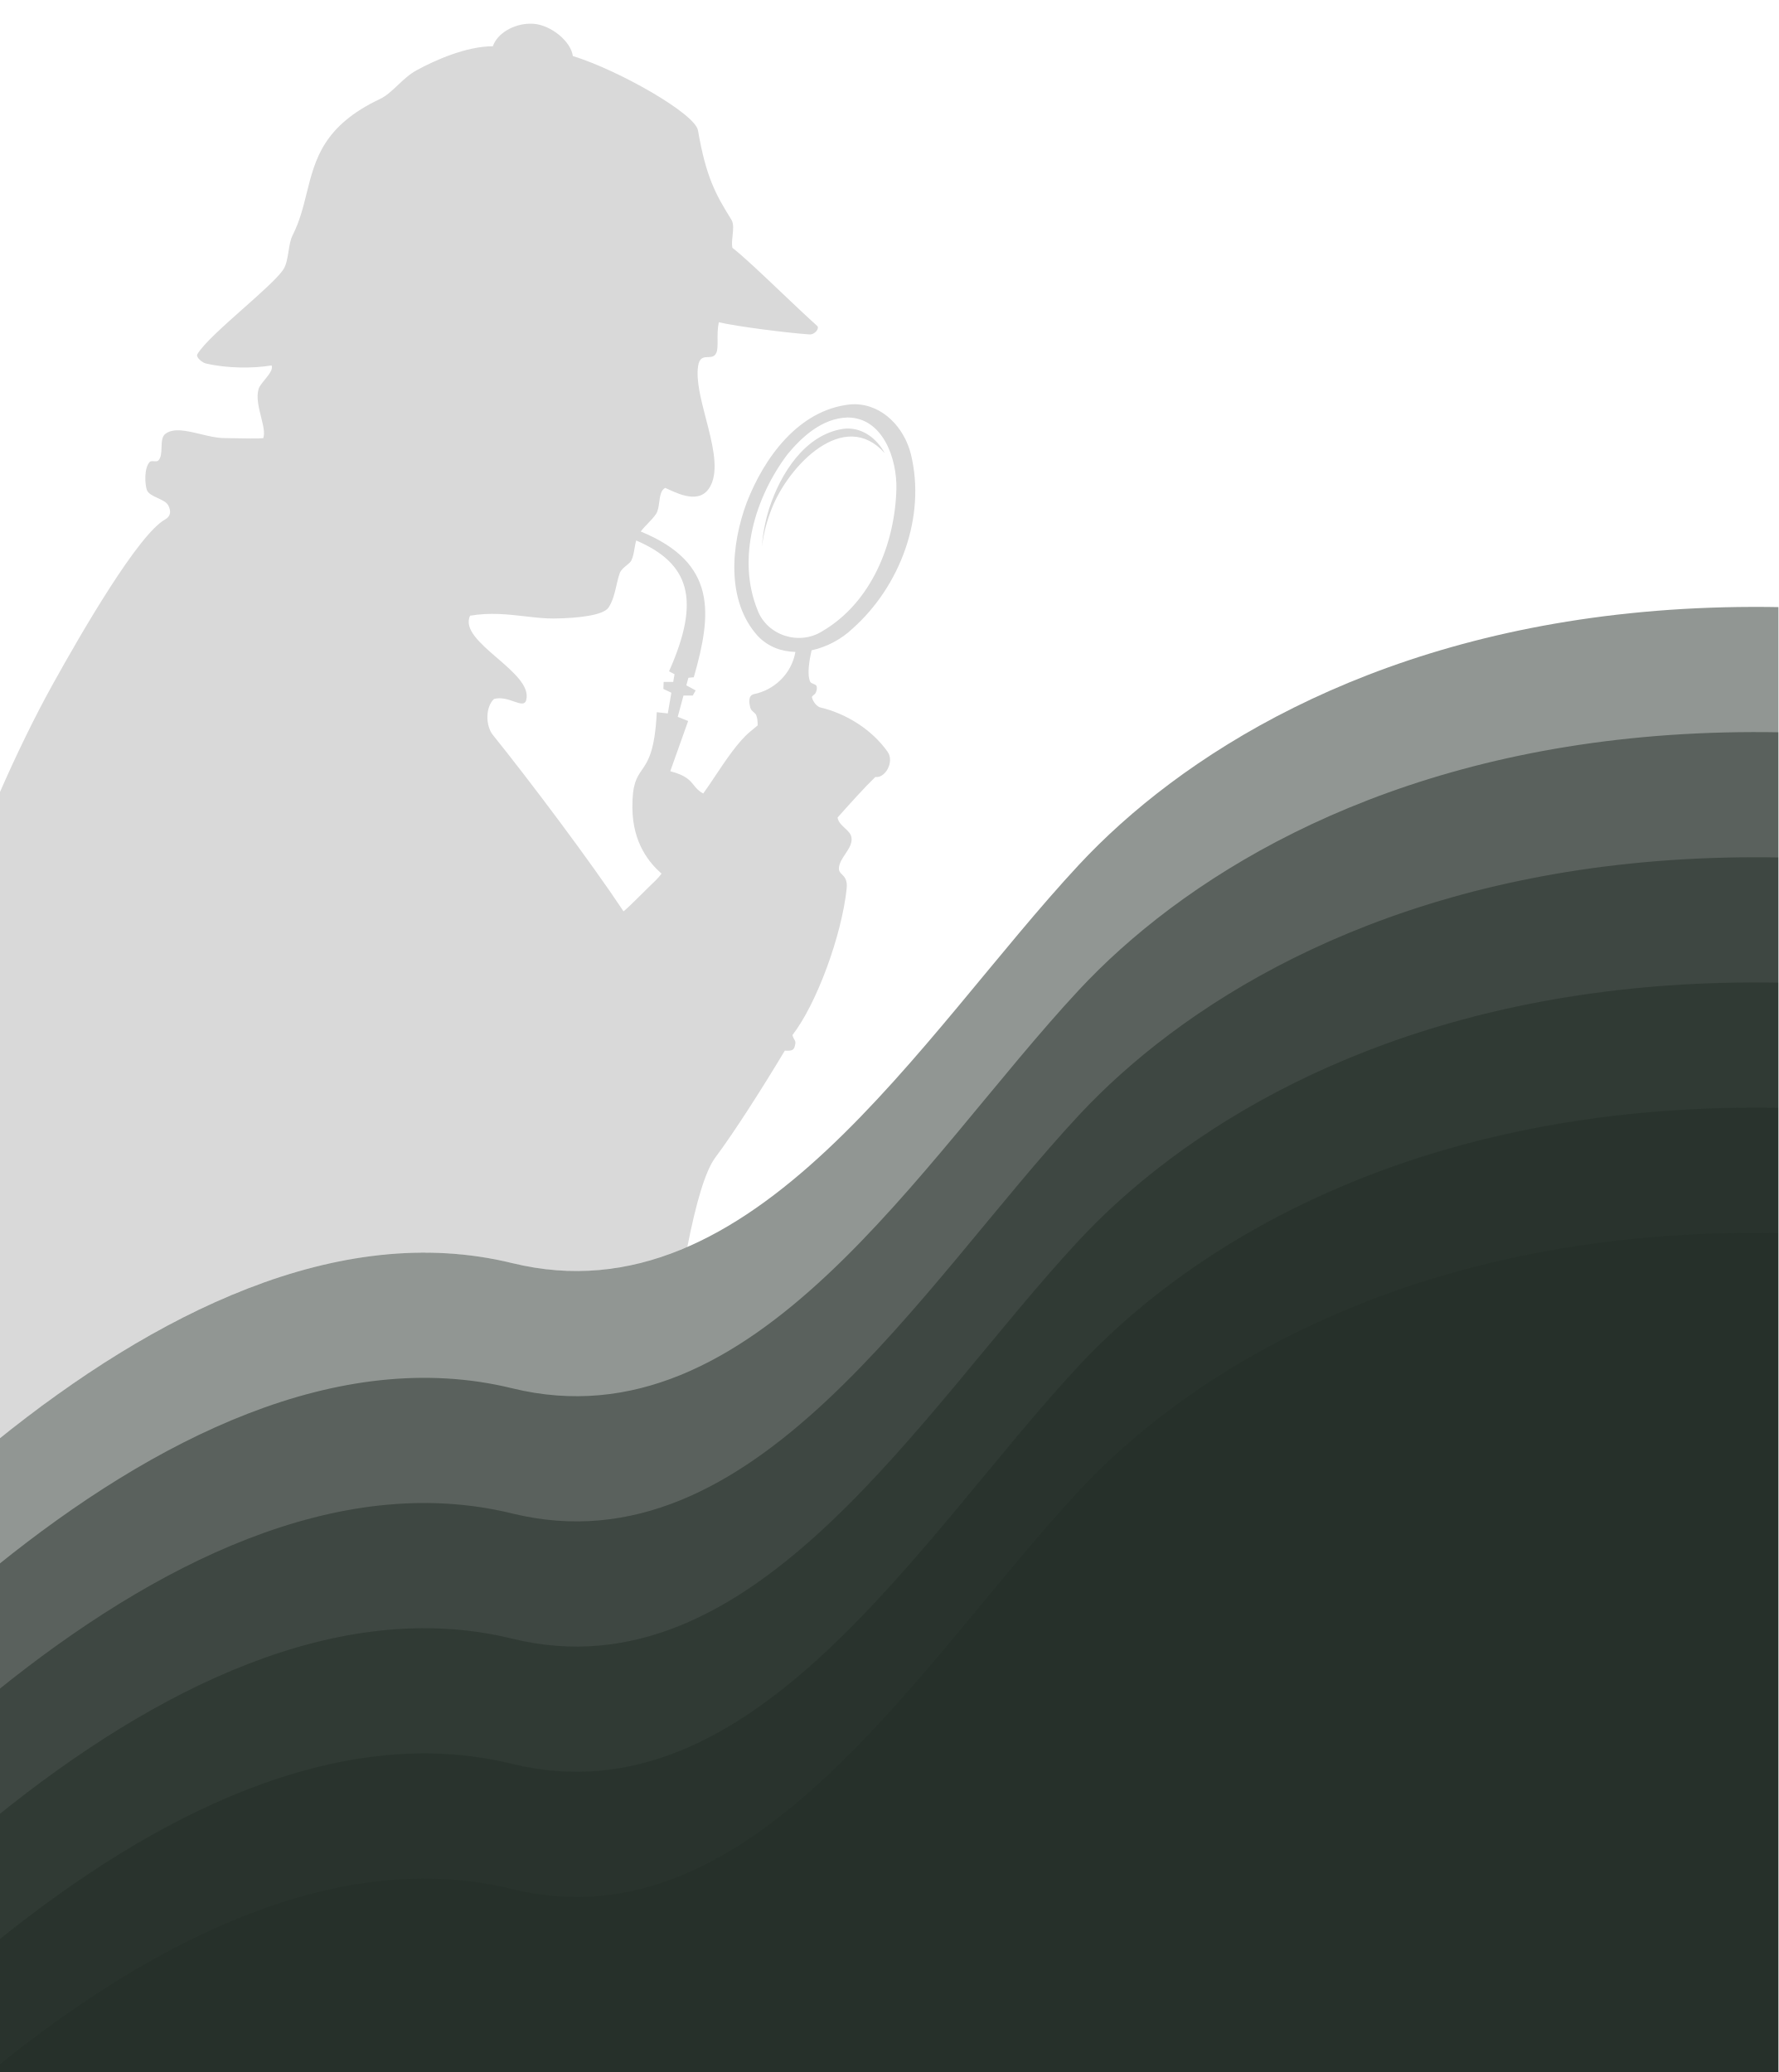
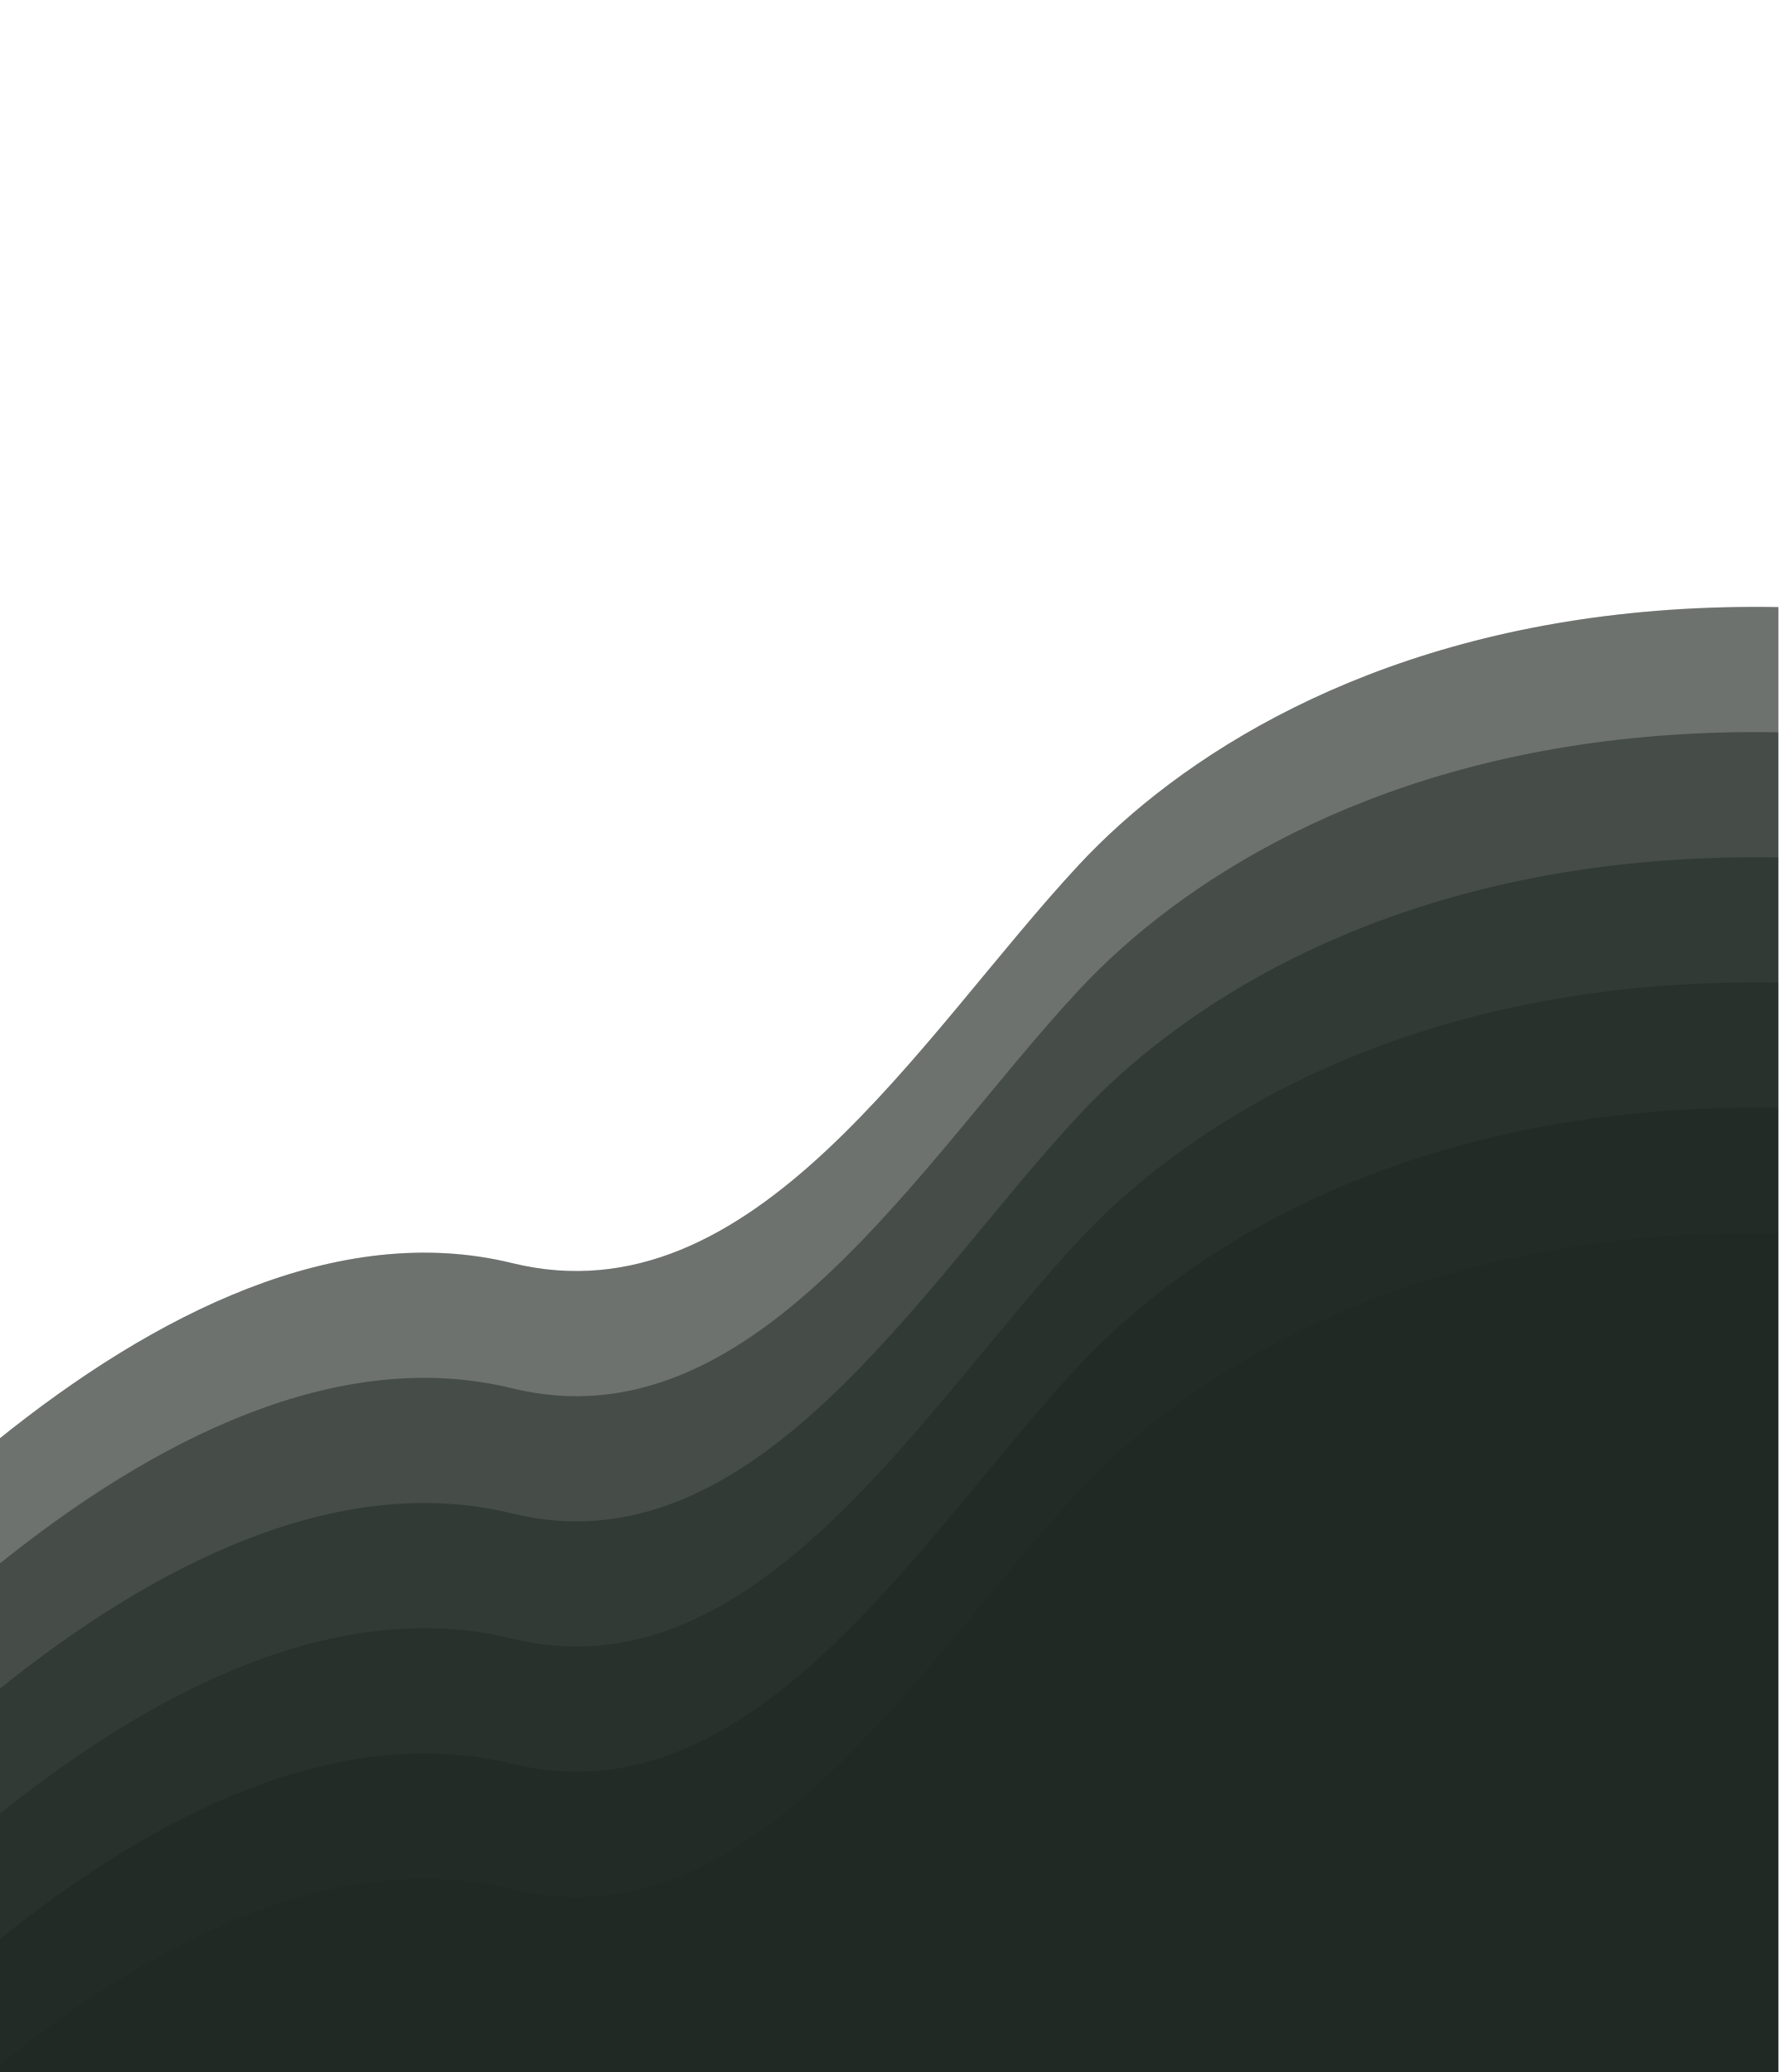
<svg xmlns="http://www.w3.org/2000/svg" width="375" height="437" viewBox="0 0 375 437" fill="none">
  <mask id="mask0" mask-type="alpha" maskUnits="userSpaceOnUse" x="0" y="0" width="375" height="437">
    <rect width="375" height="437" fill="#C4C4C4" />
  </mask>
  <g mask="url(#mask0)">
+     <path d="M108 266.4C34.509 248.394 -47.5 345.567 -73.5 381.9L-38 702.4H640.5C740.5 480.733 851.624 341.089 585.5 193.9C383 81.9 269.873 136.86 227.5 182.395C194 218.395 159 278.895 108 266.4Z" fill="#DFDFDF" />
    <path opacity="0.5" d="M108 266.4C34.509 248.394 -47.5 345.567 -73.5 381.9L-38 702.4H640.5C740.5 480.733 851.624 341.089 585.5 193.9C383 81.9 269.873 136.86 227.5 182.395C194 218.395 159 278.895 108 266.4Z" fill="#232E27" />
    <path opacity="0.5" d="M108 292.8C34.509 274.794 -47.5 371.966 -73.5 408.3L-38 728.799H640.5C740.5 507.133 851.624 367.489 585.5 220.3C383 108.3 269.873 163.259 227.5 208.795C194 244.795 159 305.295 108 292.8Z" fill="#232E27" />
    <path opacity="0.5" d="M108 319.199C34.509 301.193 -47.5 398.366 -73.5 434.699L-38 755.199H640.5C740.5 533.532 851.624 393.889 585.5 246.699C383 134.699 269.873 189.659 227.5 235.195C194 271.195 159 331.695 108 319.199Z" fill="#232E27" />
    <path opacity="0.5" d="M108 345.599C34.509 327.593 -47.5 424.766 -73.5 461.099L-38 781.599H640.5C740.5 559.932 851.624 420.289 585.5 273.099C383 161.099 269.873 216.059 227.5 261.594C194 297.594 159 358.094 108 345.599Z" fill="#232E27" />
    <path opacity="0.5" d="M108 371.999C34.509 353.993 -47.5 451.166 -73.5 487.499L-38 807.999H640.5C740.5 586.332 851.624 446.688 585.5 299.499C383 187.499 269.873 242.459 227.5 287.994C194 323.994 159 384.494 108 371.999Z" fill="#232E27" />
    <path opacity="0.5" d="M108 398.398C34.509 380.393 -47.5 477.565 -73.5 513.899L-38 834.398H640.5C740.5 612.732 851.624 473.088 585.5 325.899C383 213.898 269.873 268.858 227.5 314.394C194 350.394 159 410.894 108 398.398Z" fill="#232E27" />
-     <path fill-rule="evenodd" clip-rule="evenodd" d="M103.933 9.752C104.825 7.07 108.282 5.013 111.79 4.999L111.792 4.993C112.026 4.992 112.282 5.001 112.516 5.019C116.252 5.3 120.397 8.773 120.786 11.813C130.593 14.86 146.563 23.981 147.174 27.494C148.895 37.403 150.864 40.931 154.229 46.352C154.74 47.175 154.603 48.461 154.468 49.72C154.369 50.649 154.271 51.563 154.436 52.268C156.779 54.093 160.515 57.644 164.468 61.402L164.468 61.402C167.096 63.9 169.82 66.489 172.295 68.724C172.888 69.259 171.806 70.612 170.667 70.532C165.822 70.192 155.743 68.909 151.567 67.975C151.288 69.301 151.298 70.603 151.306 71.73V71.731C151.315 72.841 151.322 73.781 151.05 74.407C150.675 75.272 149.987 75.293 149.29 75.314C148.389 75.341 147.473 75.369 147.199 77.223C146.756 80.228 147.796 84.235 148.853 88.306C150.137 93.252 151.445 98.291 150.146 101.739C148.321 106.583 143.611 104.425 140.984 103.222C140.725 103.103 140.486 102.994 140.273 102.901C139.355 103.332 139.18 104.62 139.005 105.908C138.88 106.827 138.755 107.746 138.36 108.352C137.893 109.069 137.252 109.735 136.607 110.406C136.077 110.957 135.544 111.511 135.104 112.098C151.268 118.741 150.124 129.442 146.294 142.841L145.157 142.944L144.718 144.546L146.682 145.605L146.087 146.69H144.123L142.908 151.185L145.105 152.063L141.332 162.654C144.627 163.517 145.46 164.557 146.276 165.575C146.77 166.191 147.258 166.8 148.284 167.356C149.059 166.289 149.901 165.028 150.785 163.702C153.05 160.306 155.599 156.484 158.053 154.414C158.337 154.174 158.619 153.941 158.899 153.709C159.188 153.47 159.474 153.233 159.759 152.993C159.776 152.194 159.698 151.455 159.475 150.875C159.362 150.583 159.136 150.389 158.902 150.188C158.619 149.946 158.325 149.694 158.208 149.247C157.994 148.431 157.62 146.662 159.035 146.379C163.012 145.587 166.864 142.334 167.719 137.493C164.808 137.436 161.989 136.445 159.785 134.134C153.056 126.668 154.139 114.898 157.459 105.976C161.12 96.541 168.366 86.503 179.143 85.309C179.547 85.273 179.939 85.25 180.332 85.257C186.213 85.372 190.691 90.26 192.066 95.772C195.319 109.011 189.787 123.66 179.789 132.559C177.484 134.767 174.369 136.459 171.131 137.157C170.672 139.149 170.124 142.294 170.846 143.797C170.949 144.01 171.226 144.119 171.503 144.228C171.787 144.34 172.07 144.452 172.165 144.675C172.358 145.131 172.178 145.906 171.88 146.302C171.819 146.384 171.711 146.47 171.598 146.56C171.382 146.732 171.149 146.917 171.208 147.103C171.554 148.191 172.094 148.759 172.811 149.17H172.837C178.477 150.475 183.899 153.932 187.154 158.548C188.658 160.68 186.641 164.19 184.57 163.87C182.218 166.151 179.127 169.606 177.331 171.615L177.328 171.619L177.327 171.62L177.323 171.624L176.993 171.993C176.854 172.148 176.726 172.291 176.61 172.421C176.764 173.38 177.46 174.021 178.139 174.646C178.801 175.256 179.447 175.85 179.556 176.709C179.708 177.911 178.981 179 178.248 180.099C177.611 181.053 176.969 182.015 176.894 183.064C176.846 183.732 177.171 184.053 177.547 184.423C178.085 184.953 178.726 185.584 178.522 187.482C177.463 197.329 172.227 211.669 167.099 218.301C167.221 218.79 167.378 219.051 167.504 219.26C167.705 219.595 167.827 219.798 167.605 220.598C167.414 221.289 167.23 221.722 165.485 221.585C160.996 229.105 154.93 238.644 150.83 244.134C148.722 246.958 146.765 253.657 144.931 262.995C133.539 267.949 121.315 269.662 108 266.4C60.533 254.77 9.513 291.19 -27.675 328.231C-21.27 265.509 -12.345 200.511 -9.473 191.62C-4.69 176.811 3.574 157.927 11.125 144.318C17.23 133.315 29.173 112.695 34.825 109.547C36.026 108.877 36.113 107.792 35.471 106.576C35.113 105.897 34.186 105.471 33.26 105.046C32.259 104.586 31.258 104.126 30.974 103.346C30.541 102.157 30.351 98.73 31.568 97.431C31.756 97.231 32.111 97.254 32.467 97.278C32.811 97.302 33.156 97.325 33.352 97.147C33.985 96.569 34.022 95.464 34.059 94.361C34.096 93.225 34.134 92.092 34.825 91.541C36.538 90.174 39.358 90.853 42.257 91.552C43.956 91.962 45.683 92.378 47.23 92.393C47.744 92.398 48.423 92.411 49.177 92.425C51.424 92.467 54.332 92.522 55.501 92.419C55.904 91.354 55.498 89.733 55.055 87.966C54.559 85.987 54.017 83.825 54.518 82.06C54.676 81.504 55.242 80.809 55.826 80.09C56.71 79.003 57.636 77.863 57.258 77.074C53.33 77.728 47.898 77.706 43.405 76.661C42.663 76.488 41.239 75.356 41.622 74.697C42.875 72.543 47.188 68.713 51.34 65.025C54.898 61.865 58.339 58.809 59.636 57.002C60.369 55.98 60.607 54.478 60.843 52.993C61.038 51.762 61.231 50.542 61.703 49.613C63.187 46.693 63.93 43.698 64.668 40.721C66.445 33.562 68.195 26.509 80.156 20.86C81.45 20.249 82.629 19.139 83.859 17.98C85.071 16.838 86.333 15.648 87.806 14.841C91.82 12.642 98.323 9.776 103.933 9.752ZM178.677 88.055C186.17 88.046 189.158 96.752 189.015 103.116C188.714 114.765 183.679 127.12 173.379 133.134C168.51 136.209 161.757 134.048 159.733 128.665C155.271 117.664 159.29 104.788 166.039 95.83C169.19 92.011 173.408 88.223 178.677 88.055ZM141.073 141.582C147.832 126.431 145.374 118.809 134.147 113.991C133.99 114.532 133.894 115.101 133.799 115.669C133.651 116.558 133.502 117.447 133.114 118.228C132.94 118.577 132.544 118.898 132.115 119.246C131.549 119.706 130.925 120.212 130.684 120.889C130.385 121.729 130.178 122.624 129.97 123.526L129.97 123.527C129.6 125.134 129.224 126.764 128.307 128.148C127.237 129.76 121.947 130.395 116.779 130.447C114.876 130.466 112.882 130.236 110.79 129.994L110.789 129.994C107.202 129.58 103.327 129.133 99.127 129.853C97.769 132.687 101.271 135.707 104.826 138.774C108.244 141.723 111.712 144.714 110.964 147.626C110.676 148.744 109.675 148.399 108.343 147.939C107.129 147.521 105.64 147.007 104.166 147.42C102.336 149.115 102.368 153.072 103.934 155.015C111.731 164.692 124.626 181.877 131.484 192.215C132.476 191.38 133.712 190.151 135.13 188.742L135.131 188.74C136.08 187.797 137.111 186.772 138.204 185.731C138.673 185.284 139.092 184.779 139.496 184.258C137.024 182.077 133.414 177.94 133.345 170.386C133.299 165.372 134.253 163.985 135.36 162.377C136.627 160.535 138.094 158.404 138.488 150.21L140.814 150.468L141.564 146.102L139.884 145.302L139.935 143.829H141.951L142.236 142.202L141.073 141.582ZM178.599 90.38C178.307 90.386 178.02 90.417 177.721 90.457C169.734 91.721 164.635 99.772 162.188 107.249C161.408 109.744 160.833 112.504 160.663 115.283C160.981 112.466 161.774 109.678 162.757 107.197C166.305 98.183 178.003 85.967 186.56 95.573C184.903 92.548 182.032 90.308 178.599 90.38Z" fill="black" fill-opacity="0.15" />
+     <path d="M108 266.4C34.509 248.394 -47.5 345.567 -73.5 381.9L-38 702.4H640.5C740.5 480.733 851.624 341.089 585.5 193.9C383 81.9 269.873 136.86 227.5 182.395C194 218.395 159 278.895 108 266.4Z" fill="black" fill-opacity="0.15" />
  </g>
</svg>
